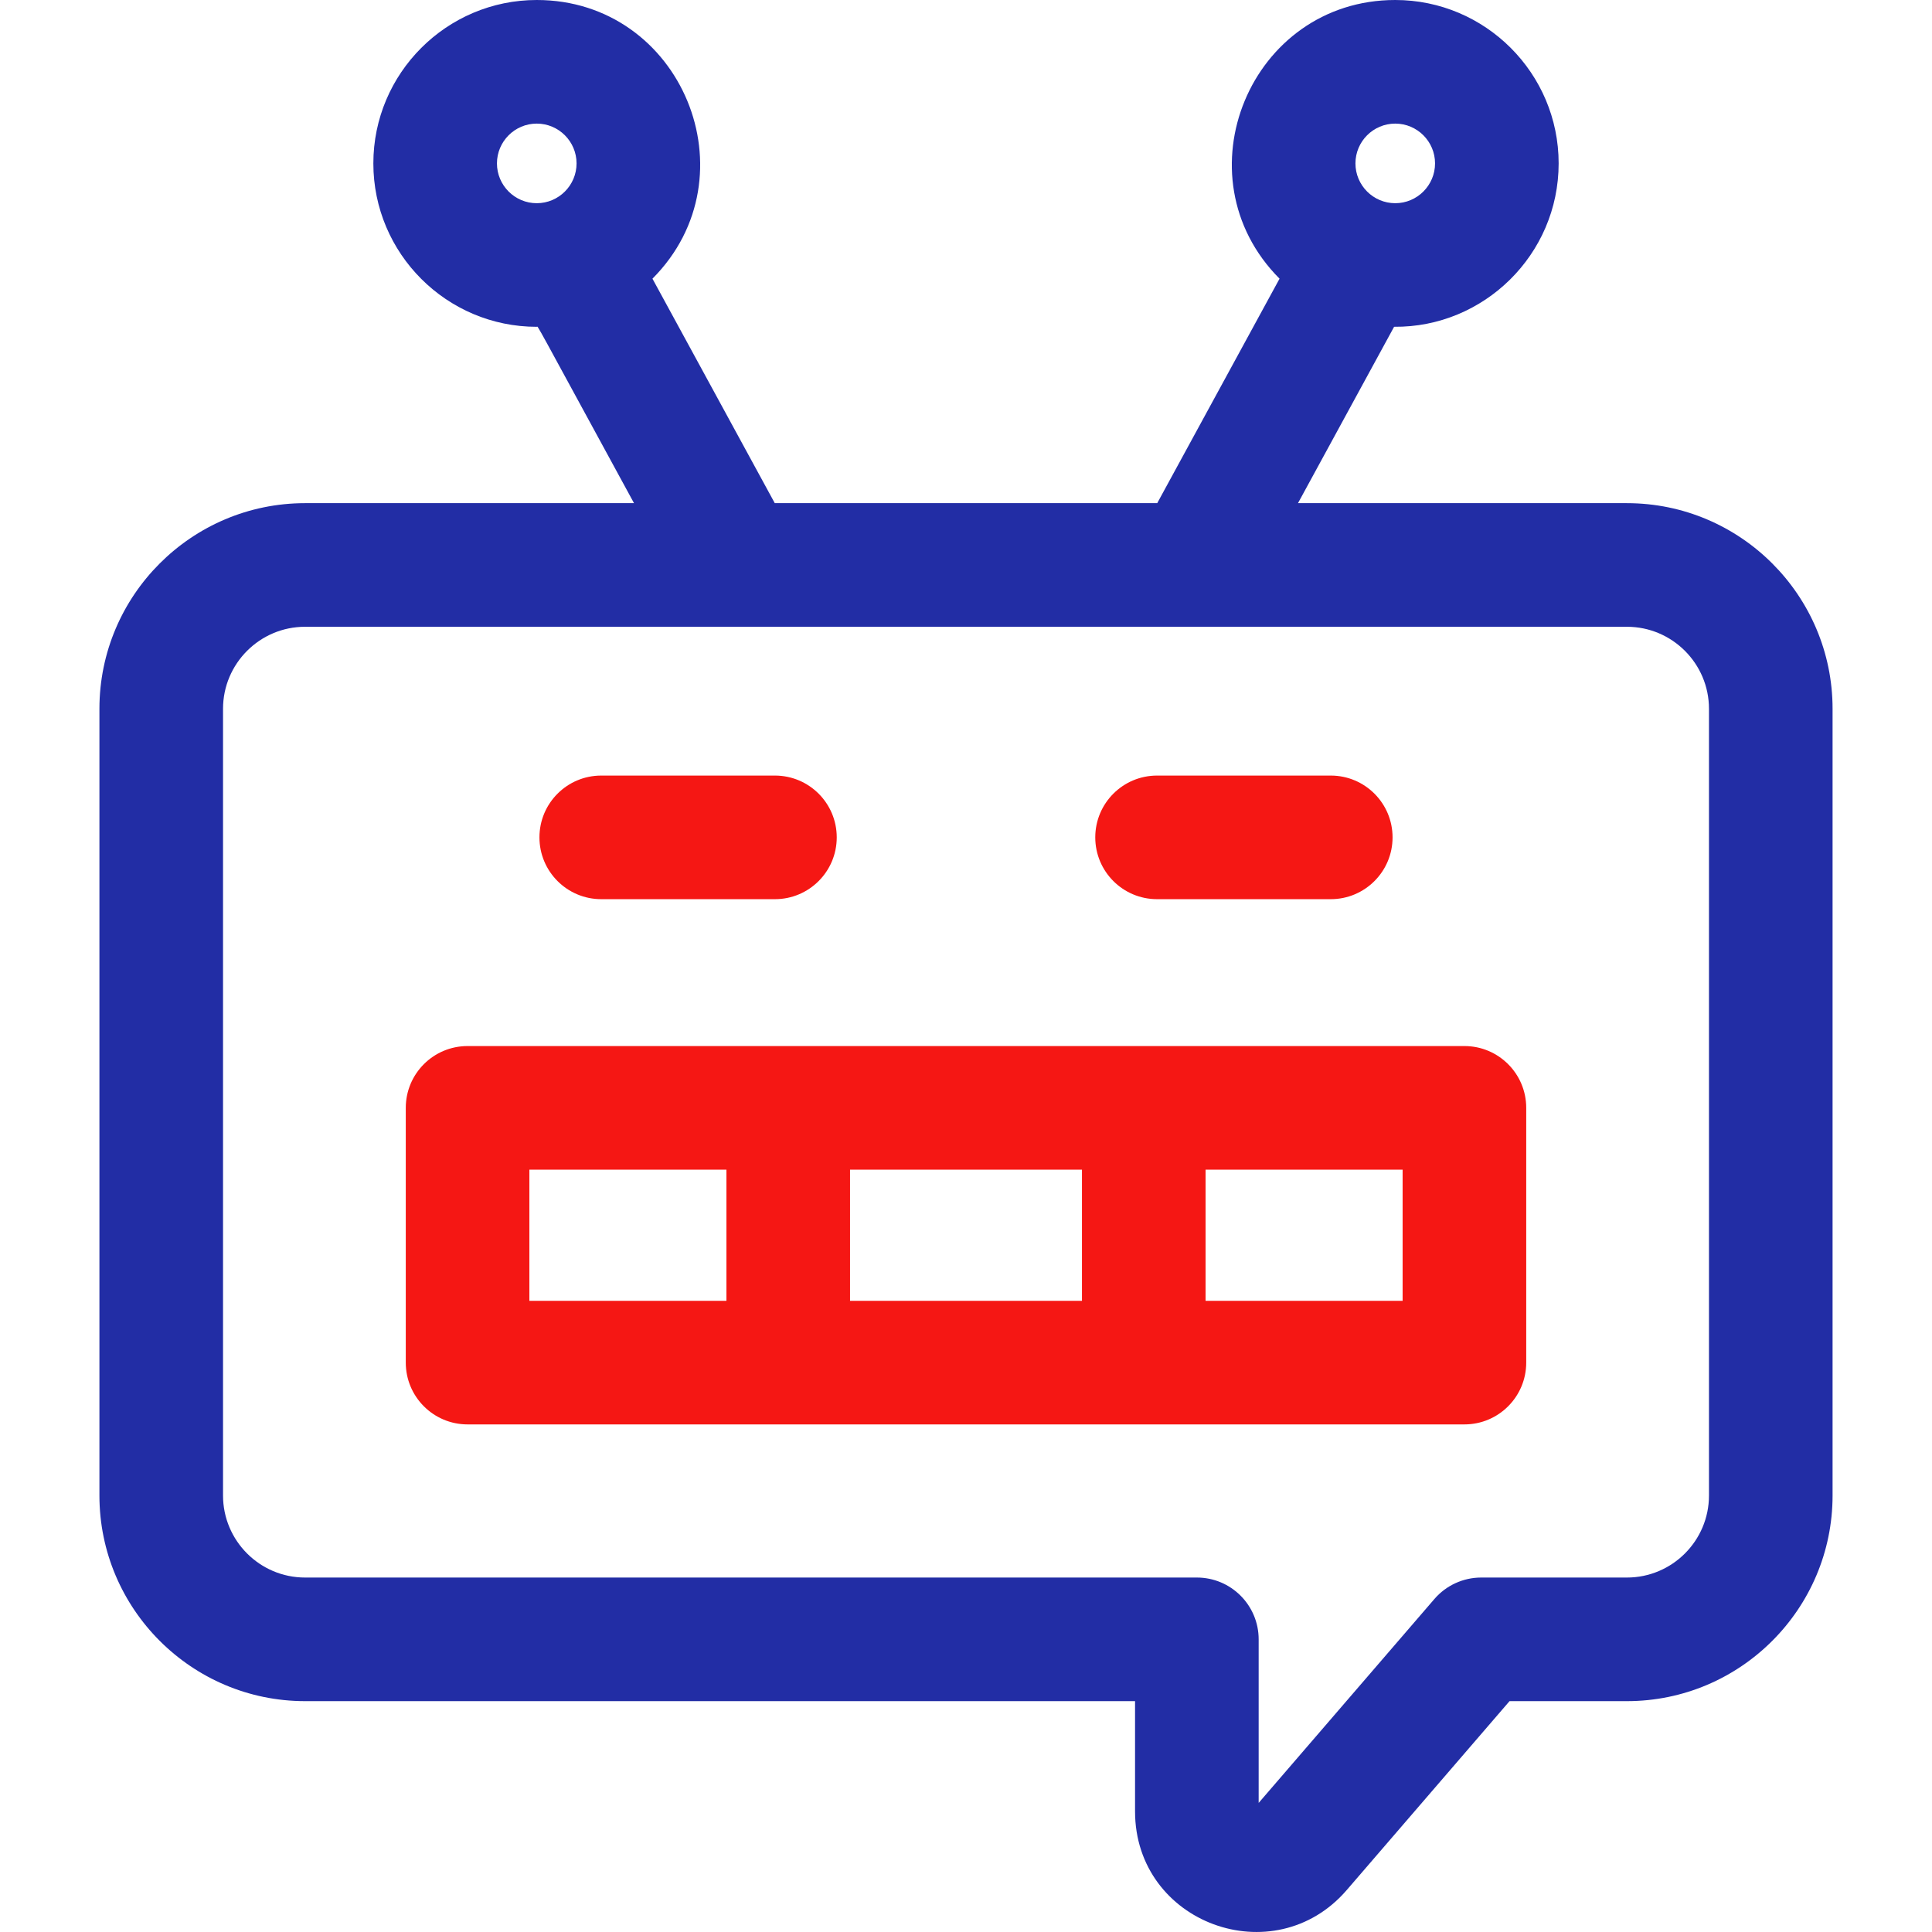
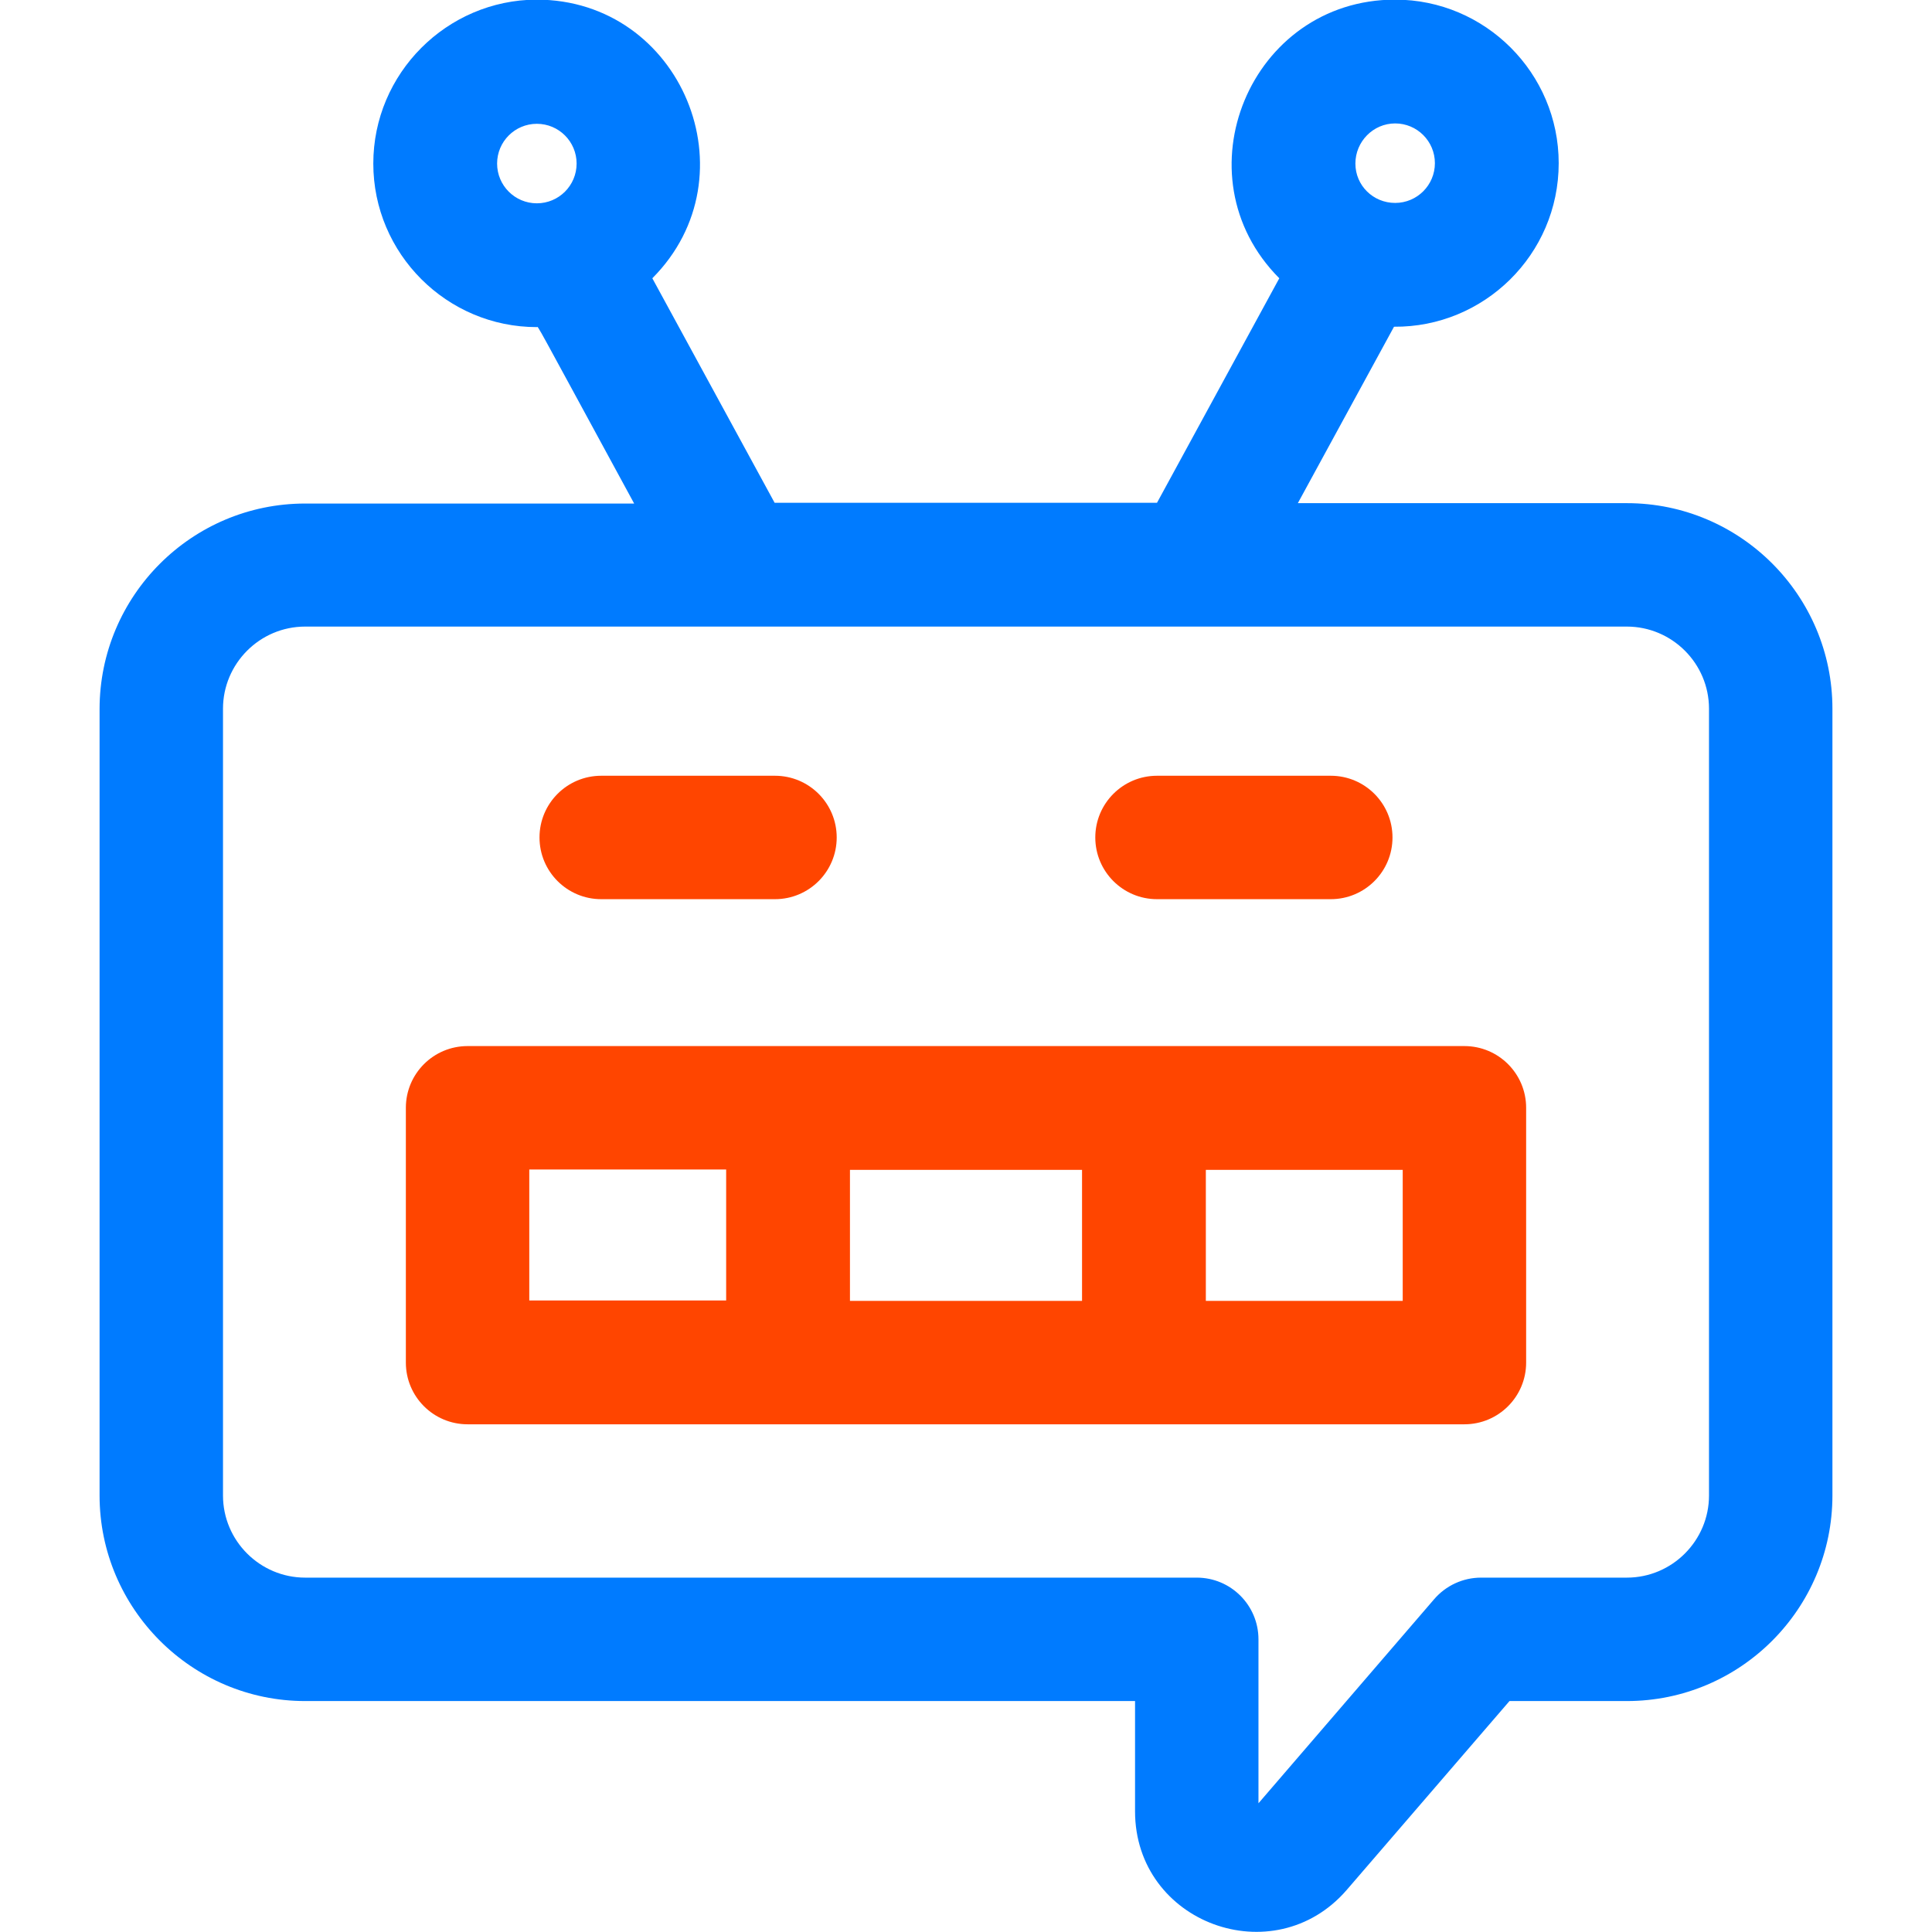
- <svg xmlns="http://www.w3.org/2000/svg" enable-background="new 0 0 510.276 510.276" height="510.276" width="510.276">
-   <rect id="backgroundrect" width="100%" height="100%" x="0" y="0" fill="none" stroke="none" />
-   <g class="currentLayer" style="">
-     <path d="m429.702 132.896h-86.88l25.385-46.587c23.66.229 43.46-19.042 43.46-43.15.001-23.799-19.36-43.159-43.158-43.159-38.279 0-57.568 46.496-30.558 73.604l-32.308 59.292h-101.01l-32.308-59.292c27.001-27.1 7.741-73.604-30.558-73.604-23.797 0-43.158 19.36-43.158 43.158s19.361 43.158 43.158 43.158c.459 0-1.643-3.579 25.687 46.579h-86.88c-29.95 0-54.315 24.365-54.315 54.315v207.777c0 29.949 24.366 54.315 54.315 54.315h219.213v29.114c0 29.594 36.748 43.014 55.918 20.771l42.991-49.885h31.004c29.95 0 54.315-24.366 54.315-54.315v-207.776c.002-29.95-24.364-54.315-54.313-54.315zm-61.193-100.25c5.796 0 10.512 4.716 10.512 10.512s-4.716 10.512-10.512 10.512-10.512-4.716-10.512-10.512 4.716-10.512 10.512-10.512zm-237.254 10.512c0-5.796 4.716-10.512 10.512-10.512s10.512 4.716 10.512 10.512-4.716 10.512-10.512 10.512-10.512-4.716-10.512-10.512zm320.116 351.83c0 11.948-9.721 21.669-21.669 21.669h-38.485c-4.75 0-9.264 2.068-12.365 5.667l-46.417 53.857v-43.201c0-9.016-7.308-16.323-16.323-16.323h-235.537c-11.948 0-21.669-9.721-21.669-21.669v-207.777c0-11.948 9.721-21.669 21.669-21.669h349.127c11.948 0 21.669 9.721 21.669 21.669z" id="svg_1" class="" fill="#222da5" fill-opacity="1" />
-     <path d="m386.78 276.282c-30.228 0-231.295 0-263.284 0-9.015 0-16.323 7.309-16.323 16.323v67.284c0 9.016 7.308 16.323 16.323 16.323h263.284c9.015 0 16.323-7.308 16.323-16.323v-67.284c.001-9.014-7.308-16.323-16.323-16.323zm-246.961 32.647h52.045v34.638h-52.045zm84.692 34.637v-34.638h61.255v34.638zm145.946 0h-52.045v-34.638h52.045z" id="svg_2" class="" fill-opacity="1" fill="#f51714" />
-     <path d="m158.799 237.488h45.876c9.015 0 16.323-7.308 16.323-16.323s-7.308-16.323-16.323-16.323h-45.876c-9.015 0-16.323 7.308-16.323 16.323s7.308 16.323 16.323 16.323z" id="svg_3" class="" fill-opacity="1" fill="#f51714" />
-     <path d="m305.602 237.488h45.876c9.015 0 16.323-7.308 16.323-16.323s-7.308-16.323-16.323-16.323h-45.876c-9.015 0-16.323 7.308-16.323 16.323s7.307 16.323 16.323 16.323z" id="svg_4" class="" fill-opacity="1" fill="#f51714" />
+ <svg xmlns="http://www.w3.org/2000/svg" version="1.1" id="Layer_1" x="0px" y="0px" viewBox="0 0 510.3 510.3" style="enable-background:new 0 0 510.3 510.3;" xml:space="preserve">
+   <style type="text/css">
+ 	.st0{fill:none;}
+ 	.st1{fill:#007BFF;}
+ 	.st2{fill:#FF4500;}
+ </style>
+   <rect id="backgroundrect" y="0" class="st0" width="510.3" height="510.3" />
+   <g>
+     <path id="svg_1" class="st1" d="M429.7,132.9h-86.9l25.4-46.6c23.7,0.2,43.5-19,43.5-43.2c0-23.8-19.4-43.2-43.2-43.2   c-38.3,0-57.6,46.5-30.6,73.6l-32.3,59.3h-101l-32.3-59.3c27-27.1,7.7-73.6-30.6-73.6C118,0,98.6,19.4,98.6,43.2   s19.4,43.2,43.2,43.2c0.5,0-1.6-3.6,25.7,46.6H80.6c-30,0-54.3,24.4-54.3,54.3V395c0,29.9,24.4,54.3,54.3,54.3h219.2v29.1   c0,29.6,36.7,43,55.9,20.8l43-49.9h31c30,0,54.3-24.4,54.3-54.3V187.2C484,157.3,459.7,132.9,429.7,132.9z M368.5,32.6   c5.8,0,10.5,4.7,10.5,10.5s-4.7,10.5-10.5,10.5S358,49,358,43.2S362.7,32.6,368.5,32.6z M131.3,43.2c0-5.8,4.7-10.5,10.5-10.5   s10.5,4.7,10.5,10.5s-4.7,10.5-10.5,10.5S131.3,49,131.3,43.2z M451.4,395c0,11.9-9.7,21.7-21.7,21.7h-38.5   c-4.8,0-9.3,2.1-12.4,5.7l-46.4,53.9V433c0-9-7.3-16.3-16.3-16.3H80.6c-11.9,0-21.7-9.7-21.7-21.7V187.2c0-11.9,9.7-21.7,21.7-21.7   h349.1c11.9,0,21.7,9.7,21.7,21.7L451.4,395z" />
+     <path id="svg_2" class="st2" d="M386.8,276.3c-30.2,0-231.3,0-263.3,0c-9,0-16.3,7.3-16.3,16.3v67.3c0,9,7.3,16.3,16.3,16.3h263.3   c9,0,16.3-7.3,16.3-16.3v-67.3C403.1,283.6,395.8,276.3,386.8,276.3z M139.8,308.9h52v34.6h-52V308.9z M224.5,343.6v-34.6h61.3   v34.6H224.5z M370.5,343.6h-52v-34.6h52L370.5,343.6z" />
+     <path id="svg_3" class="st2" d="M158.8,237.5h45.9c9,0,16.3-7.3,16.3-16.3s-7.3-16.3-16.3-16.3h-45.9c-9,0-16.3,7.3-16.3,16.3   S149.8,237.5,158.8,237.5L158.8,237.5z" />
+     <path id="svg_4" class="st2" d="M305.6,237.5h45.9c9,0,16.3-7.3,16.3-16.3s-7.3-16.3-16.3-16.3h-45.9c-9,0-16.3,7.3-16.3,16.3   S296.6,237.5,305.6,237.5z" />
  </g>
</svg>
